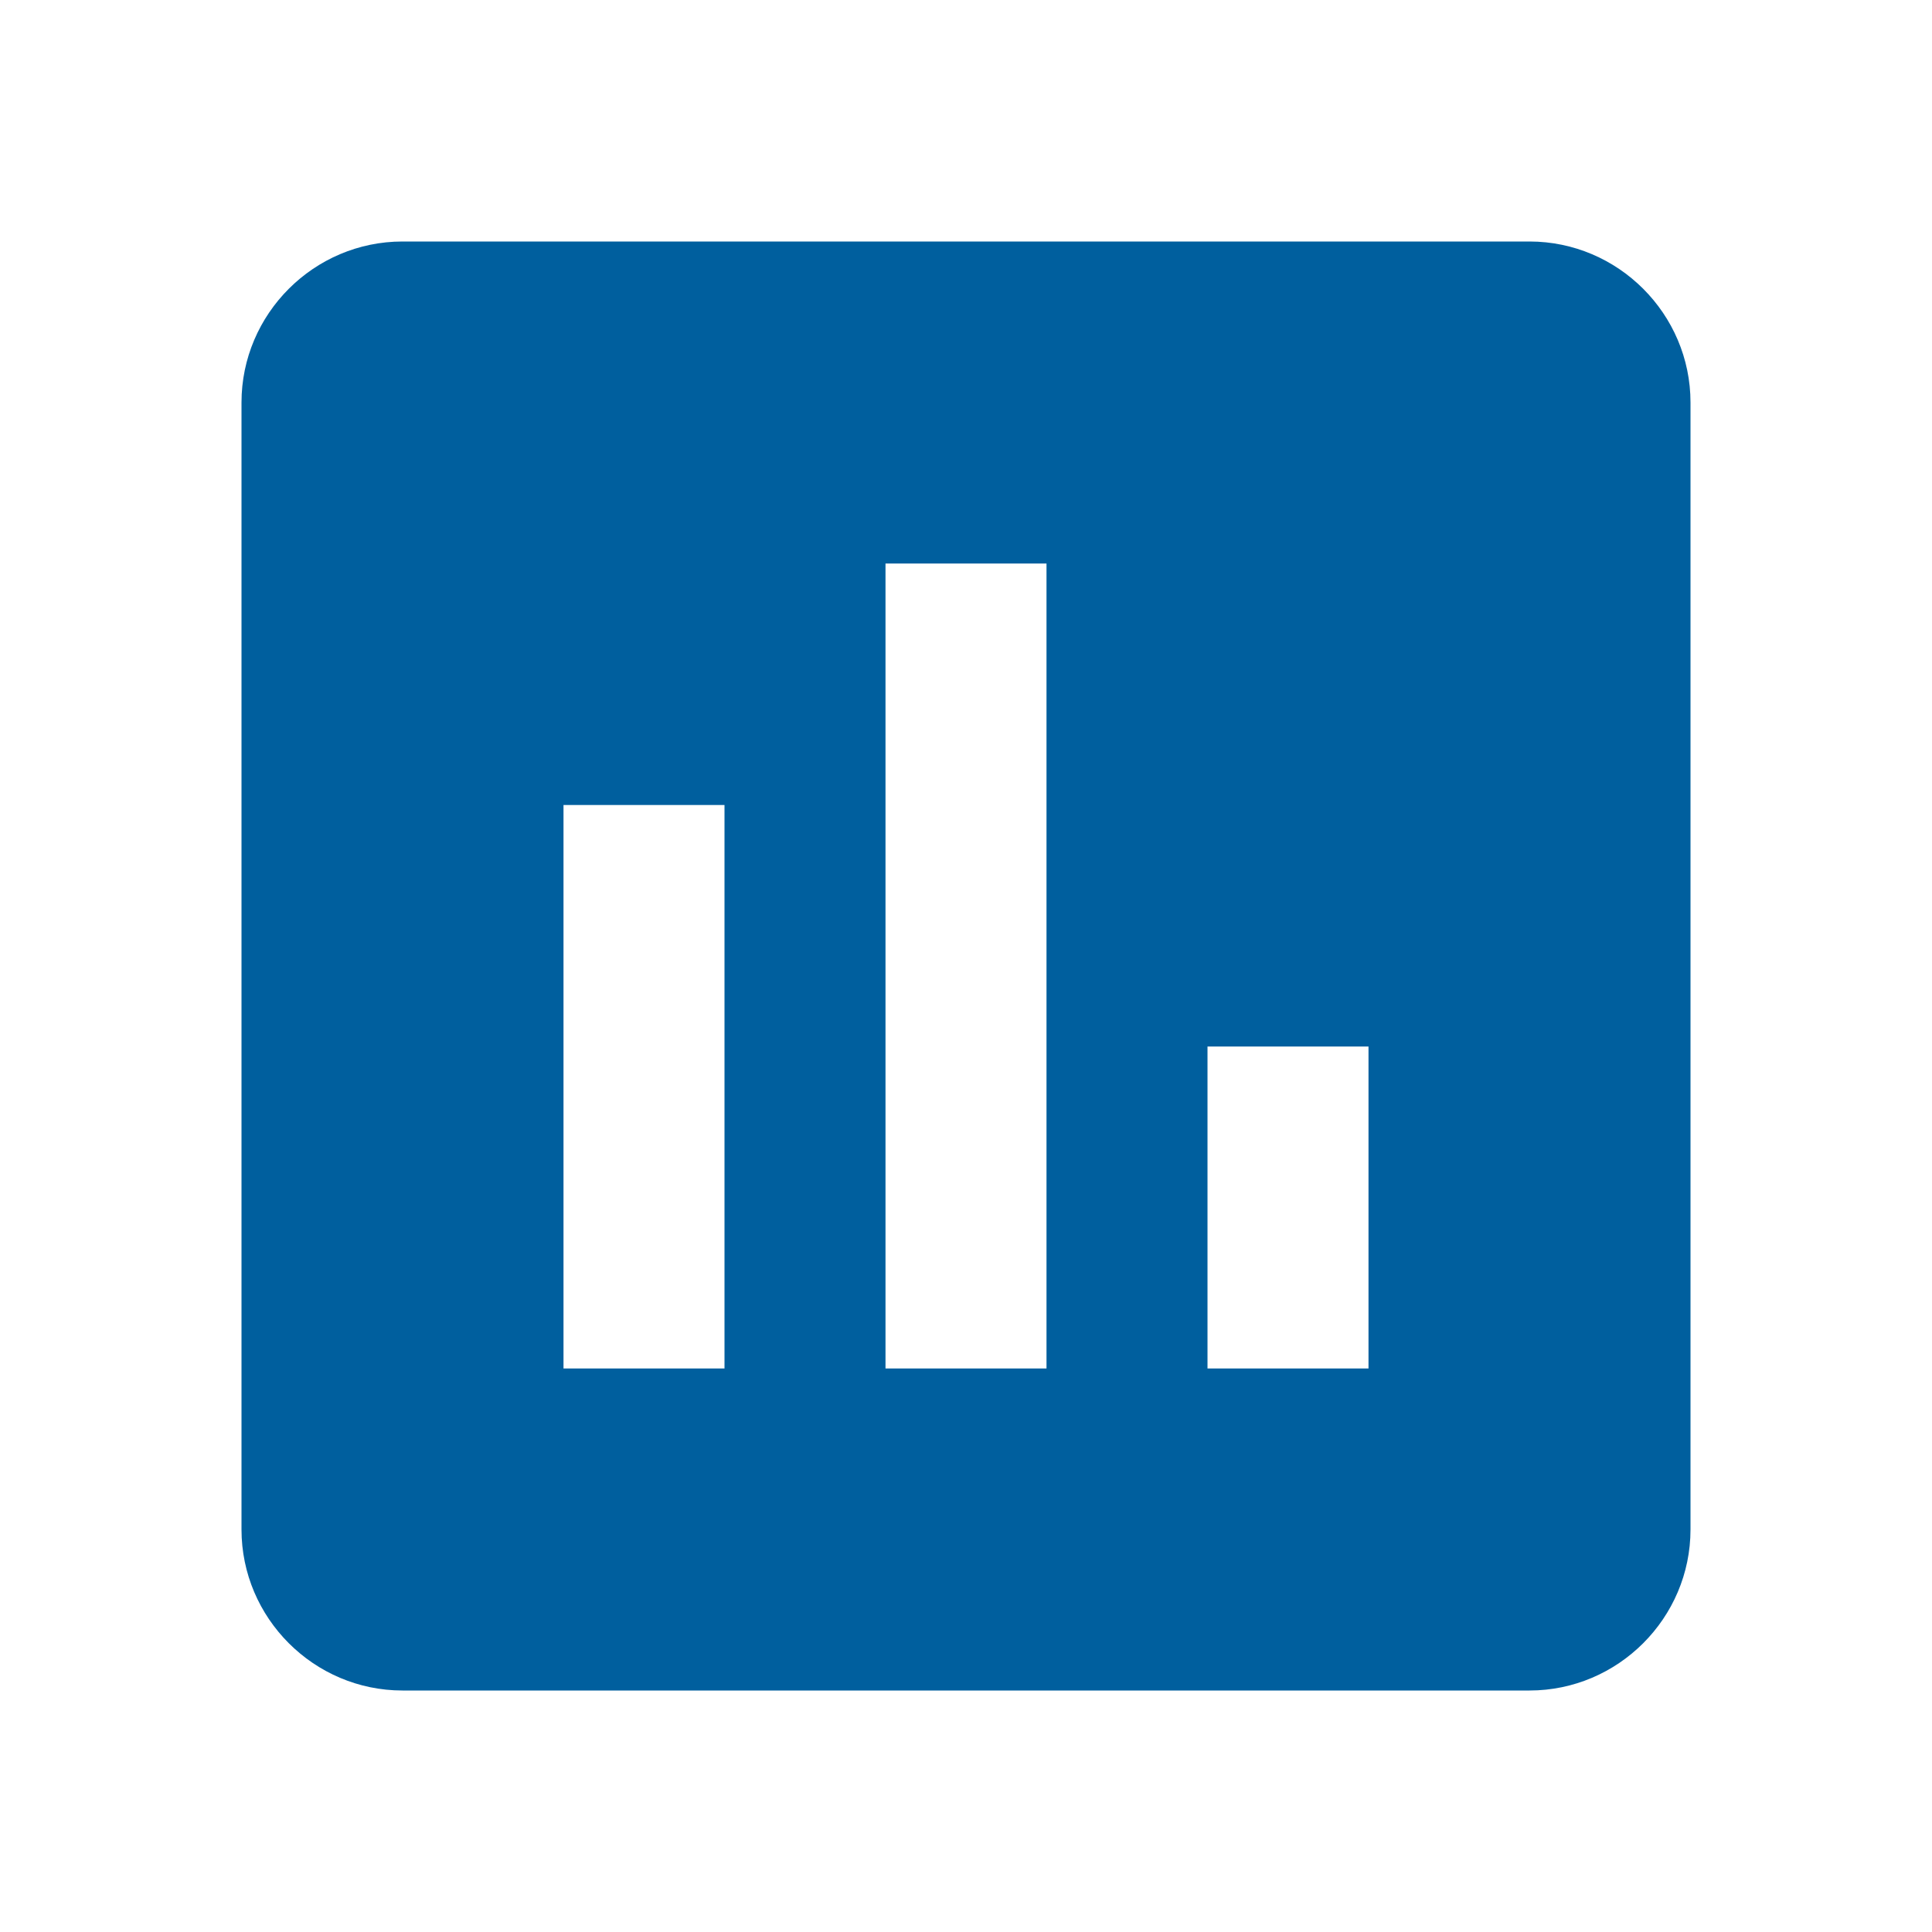
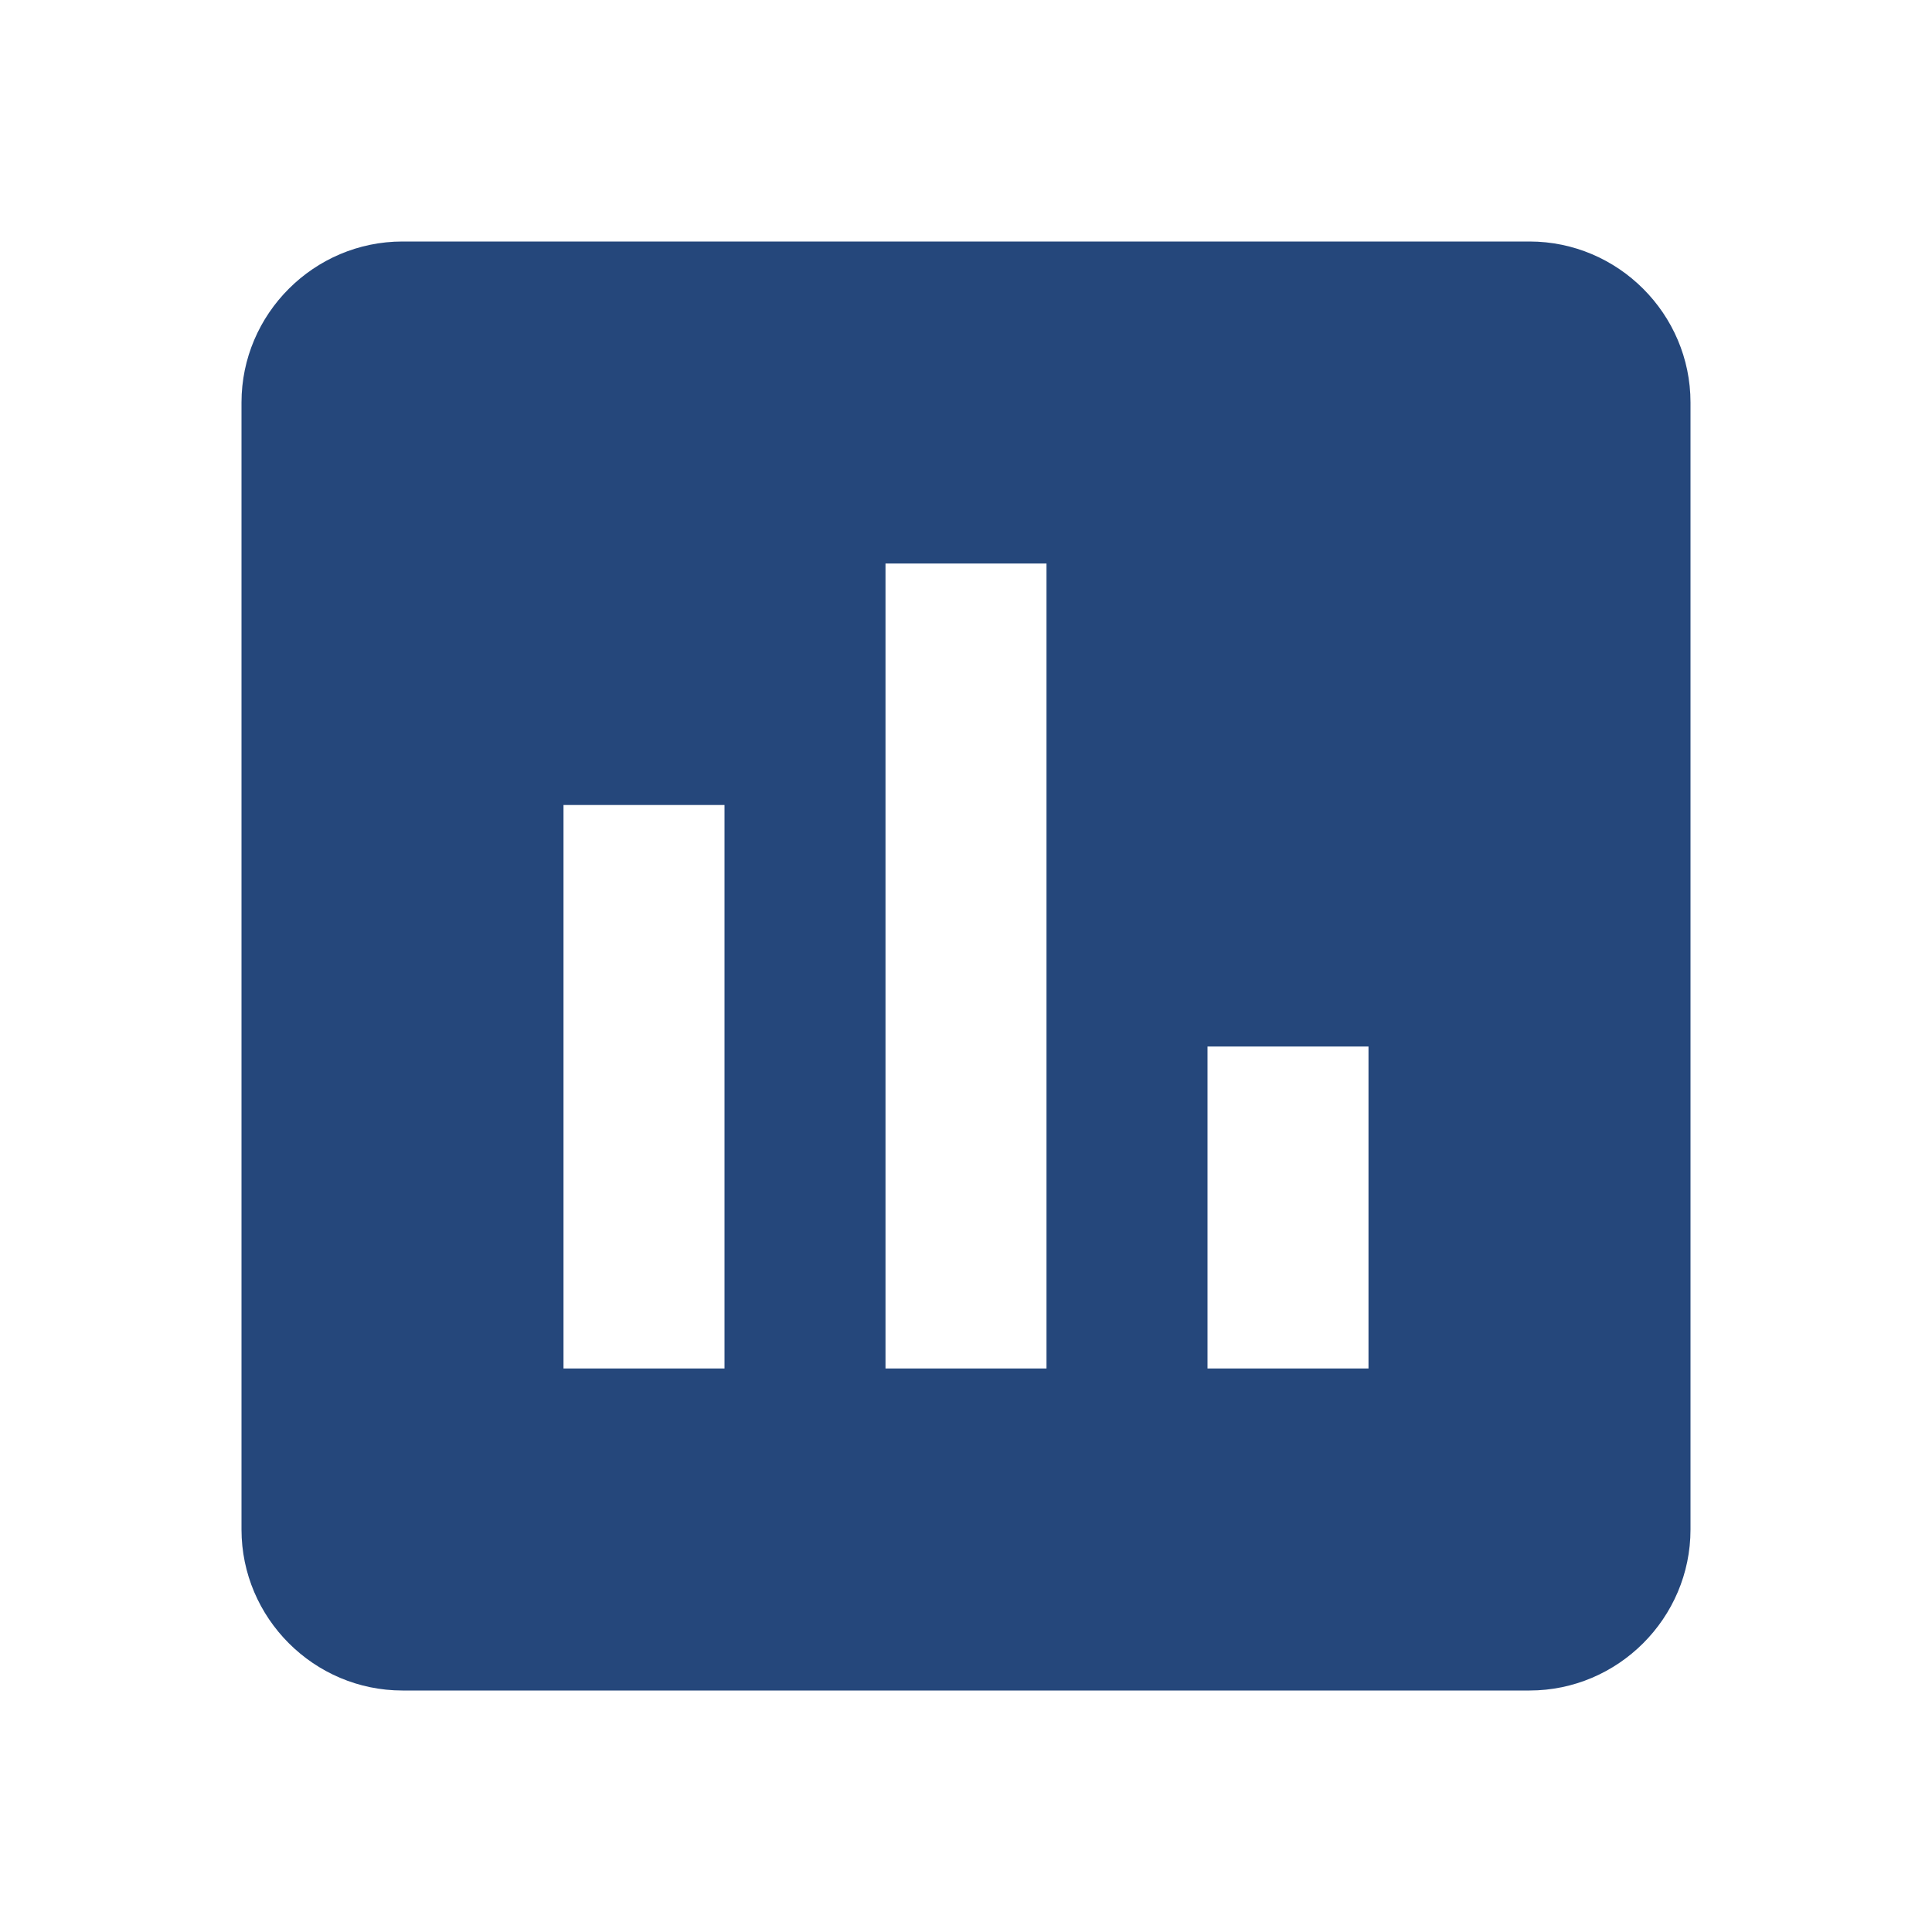
- <svg xmlns="http://www.w3.org/2000/svg" viewBox="0 0 24 24" fill="#005f9e">
+ <svg xmlns="http://www.w3.org/2000/svg" viewBox="0 0 24 24" fill="#25477B">
  <path d="M19 3H5c-1.1 0-2 .9-2 2v14c0 1.1.9 2 2 2h14c1.1 0 2-.9 2-2V5c0-1.1-.9-2-2-2zM9 17H7v-7h2v7zm4 0h-2V7h2v10zm4 0h-2v-4h2v4z" />
</svg>
